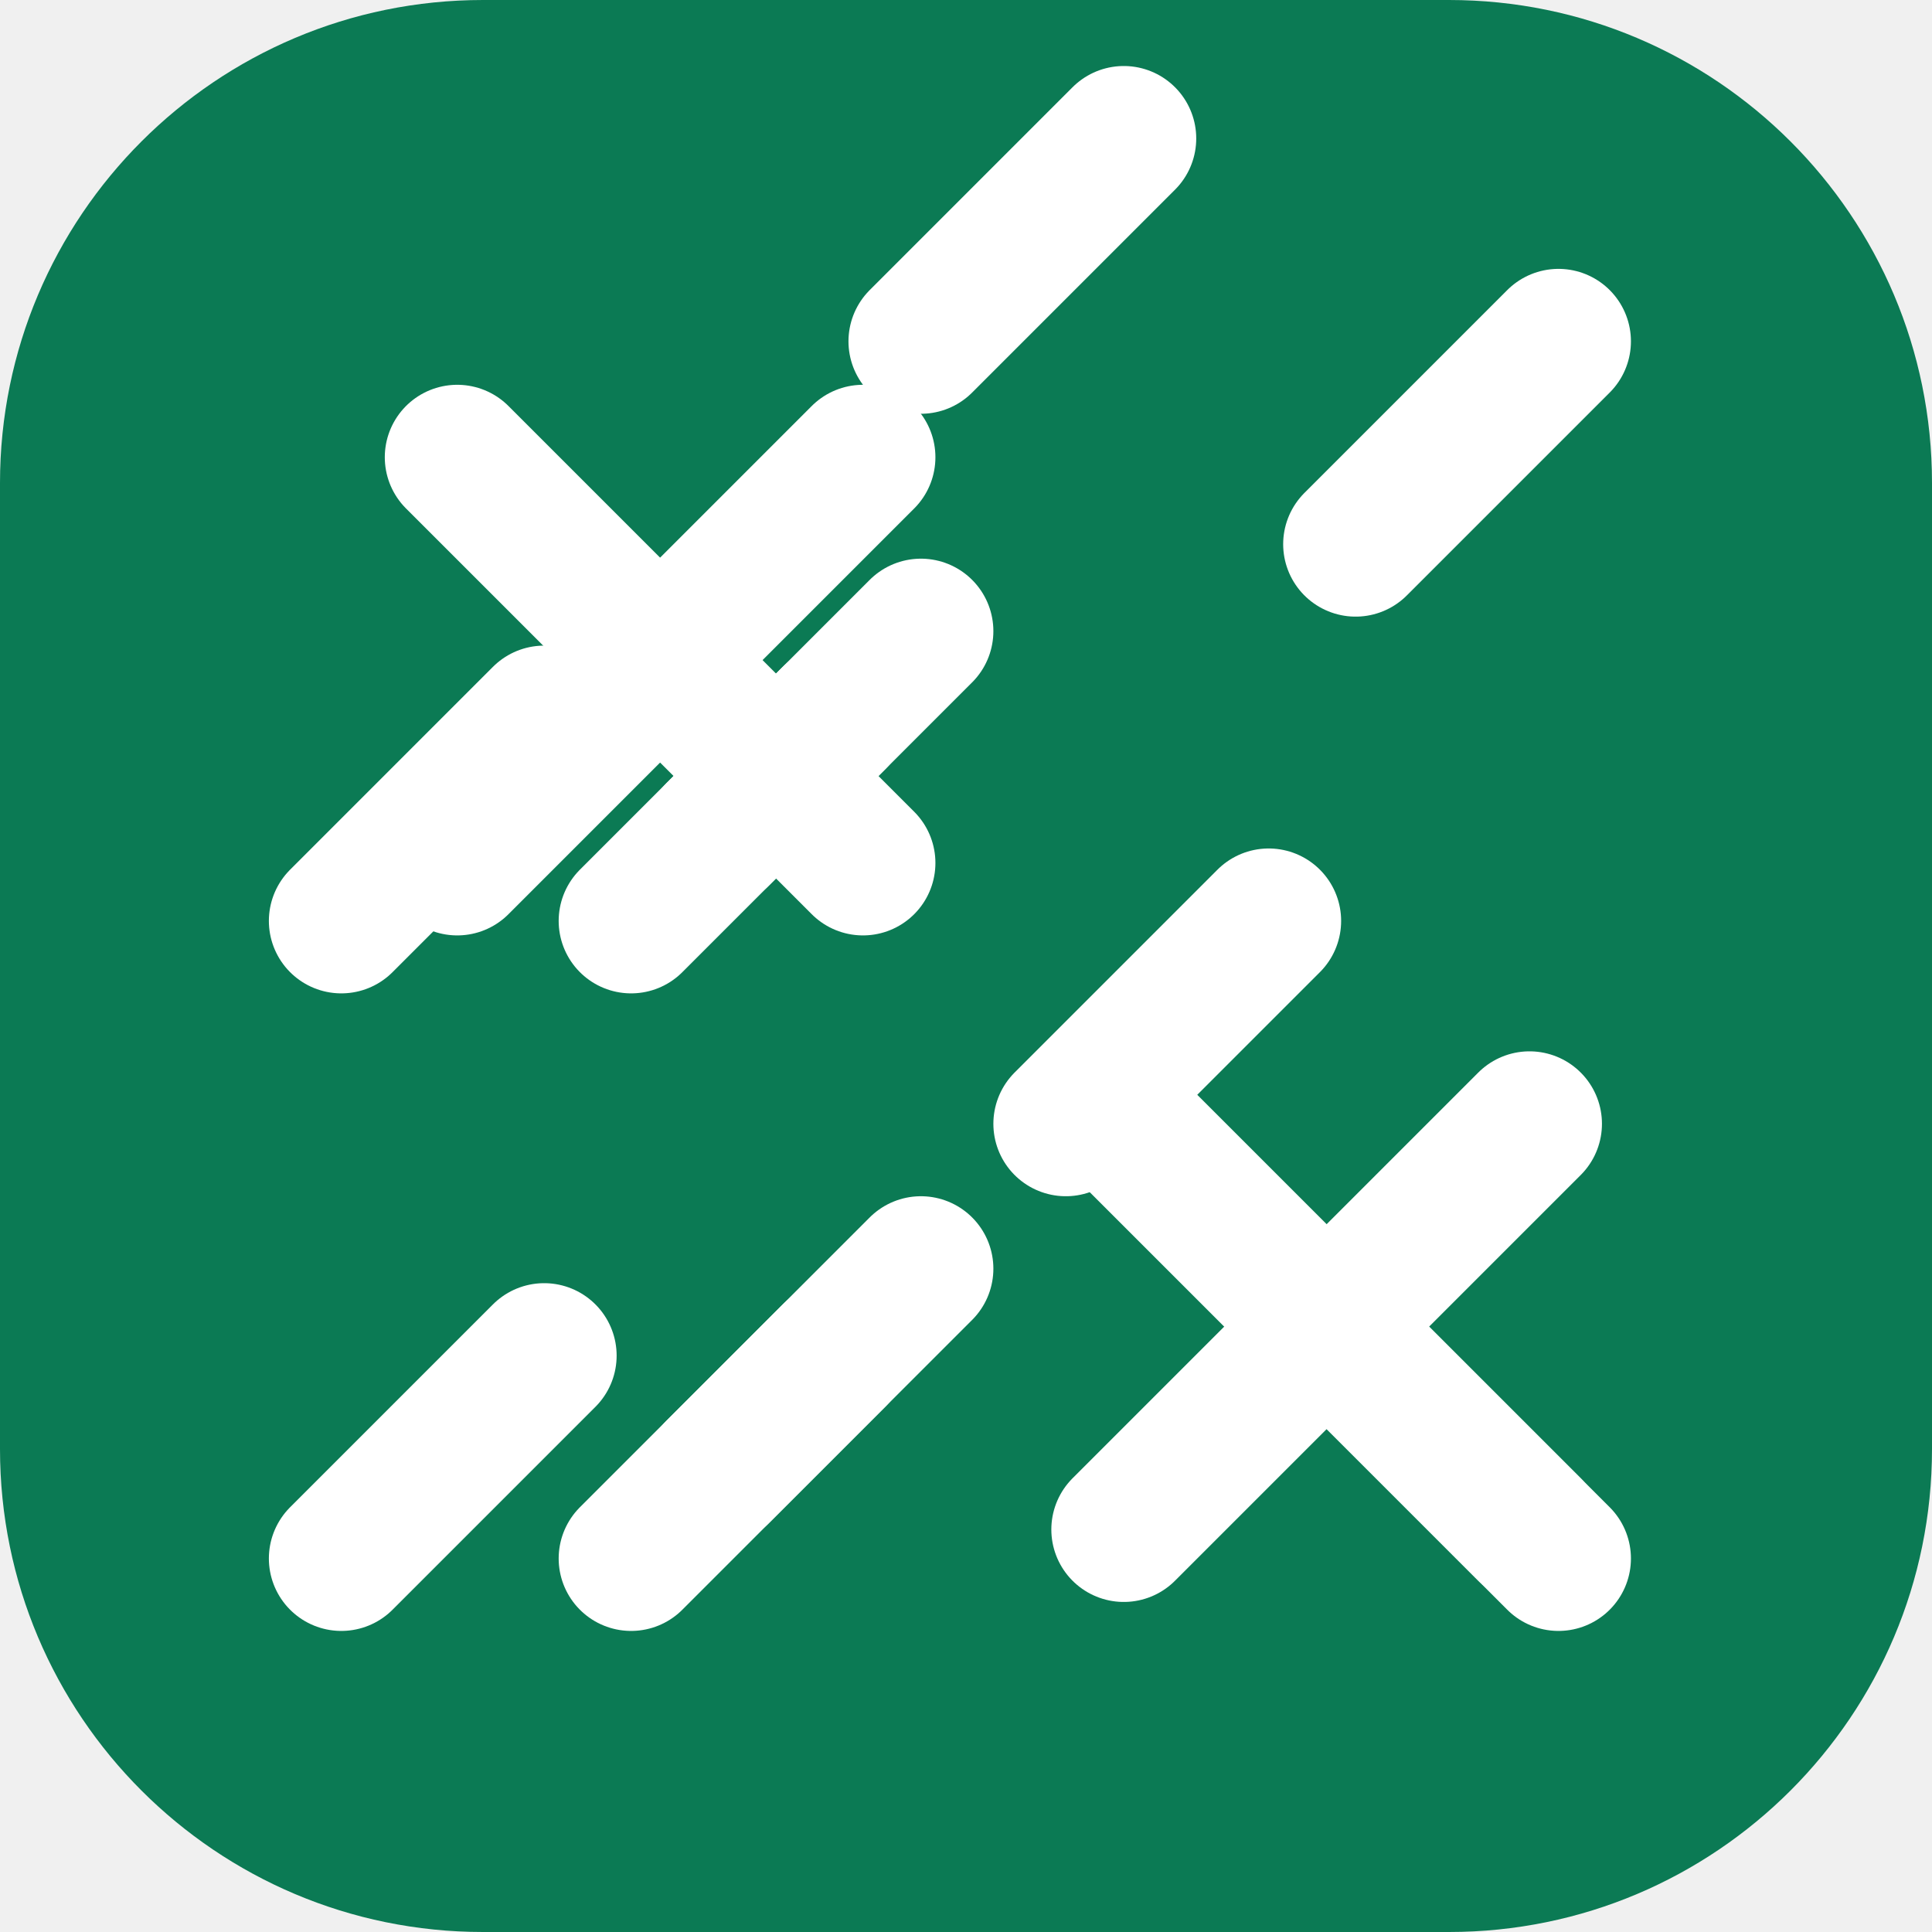
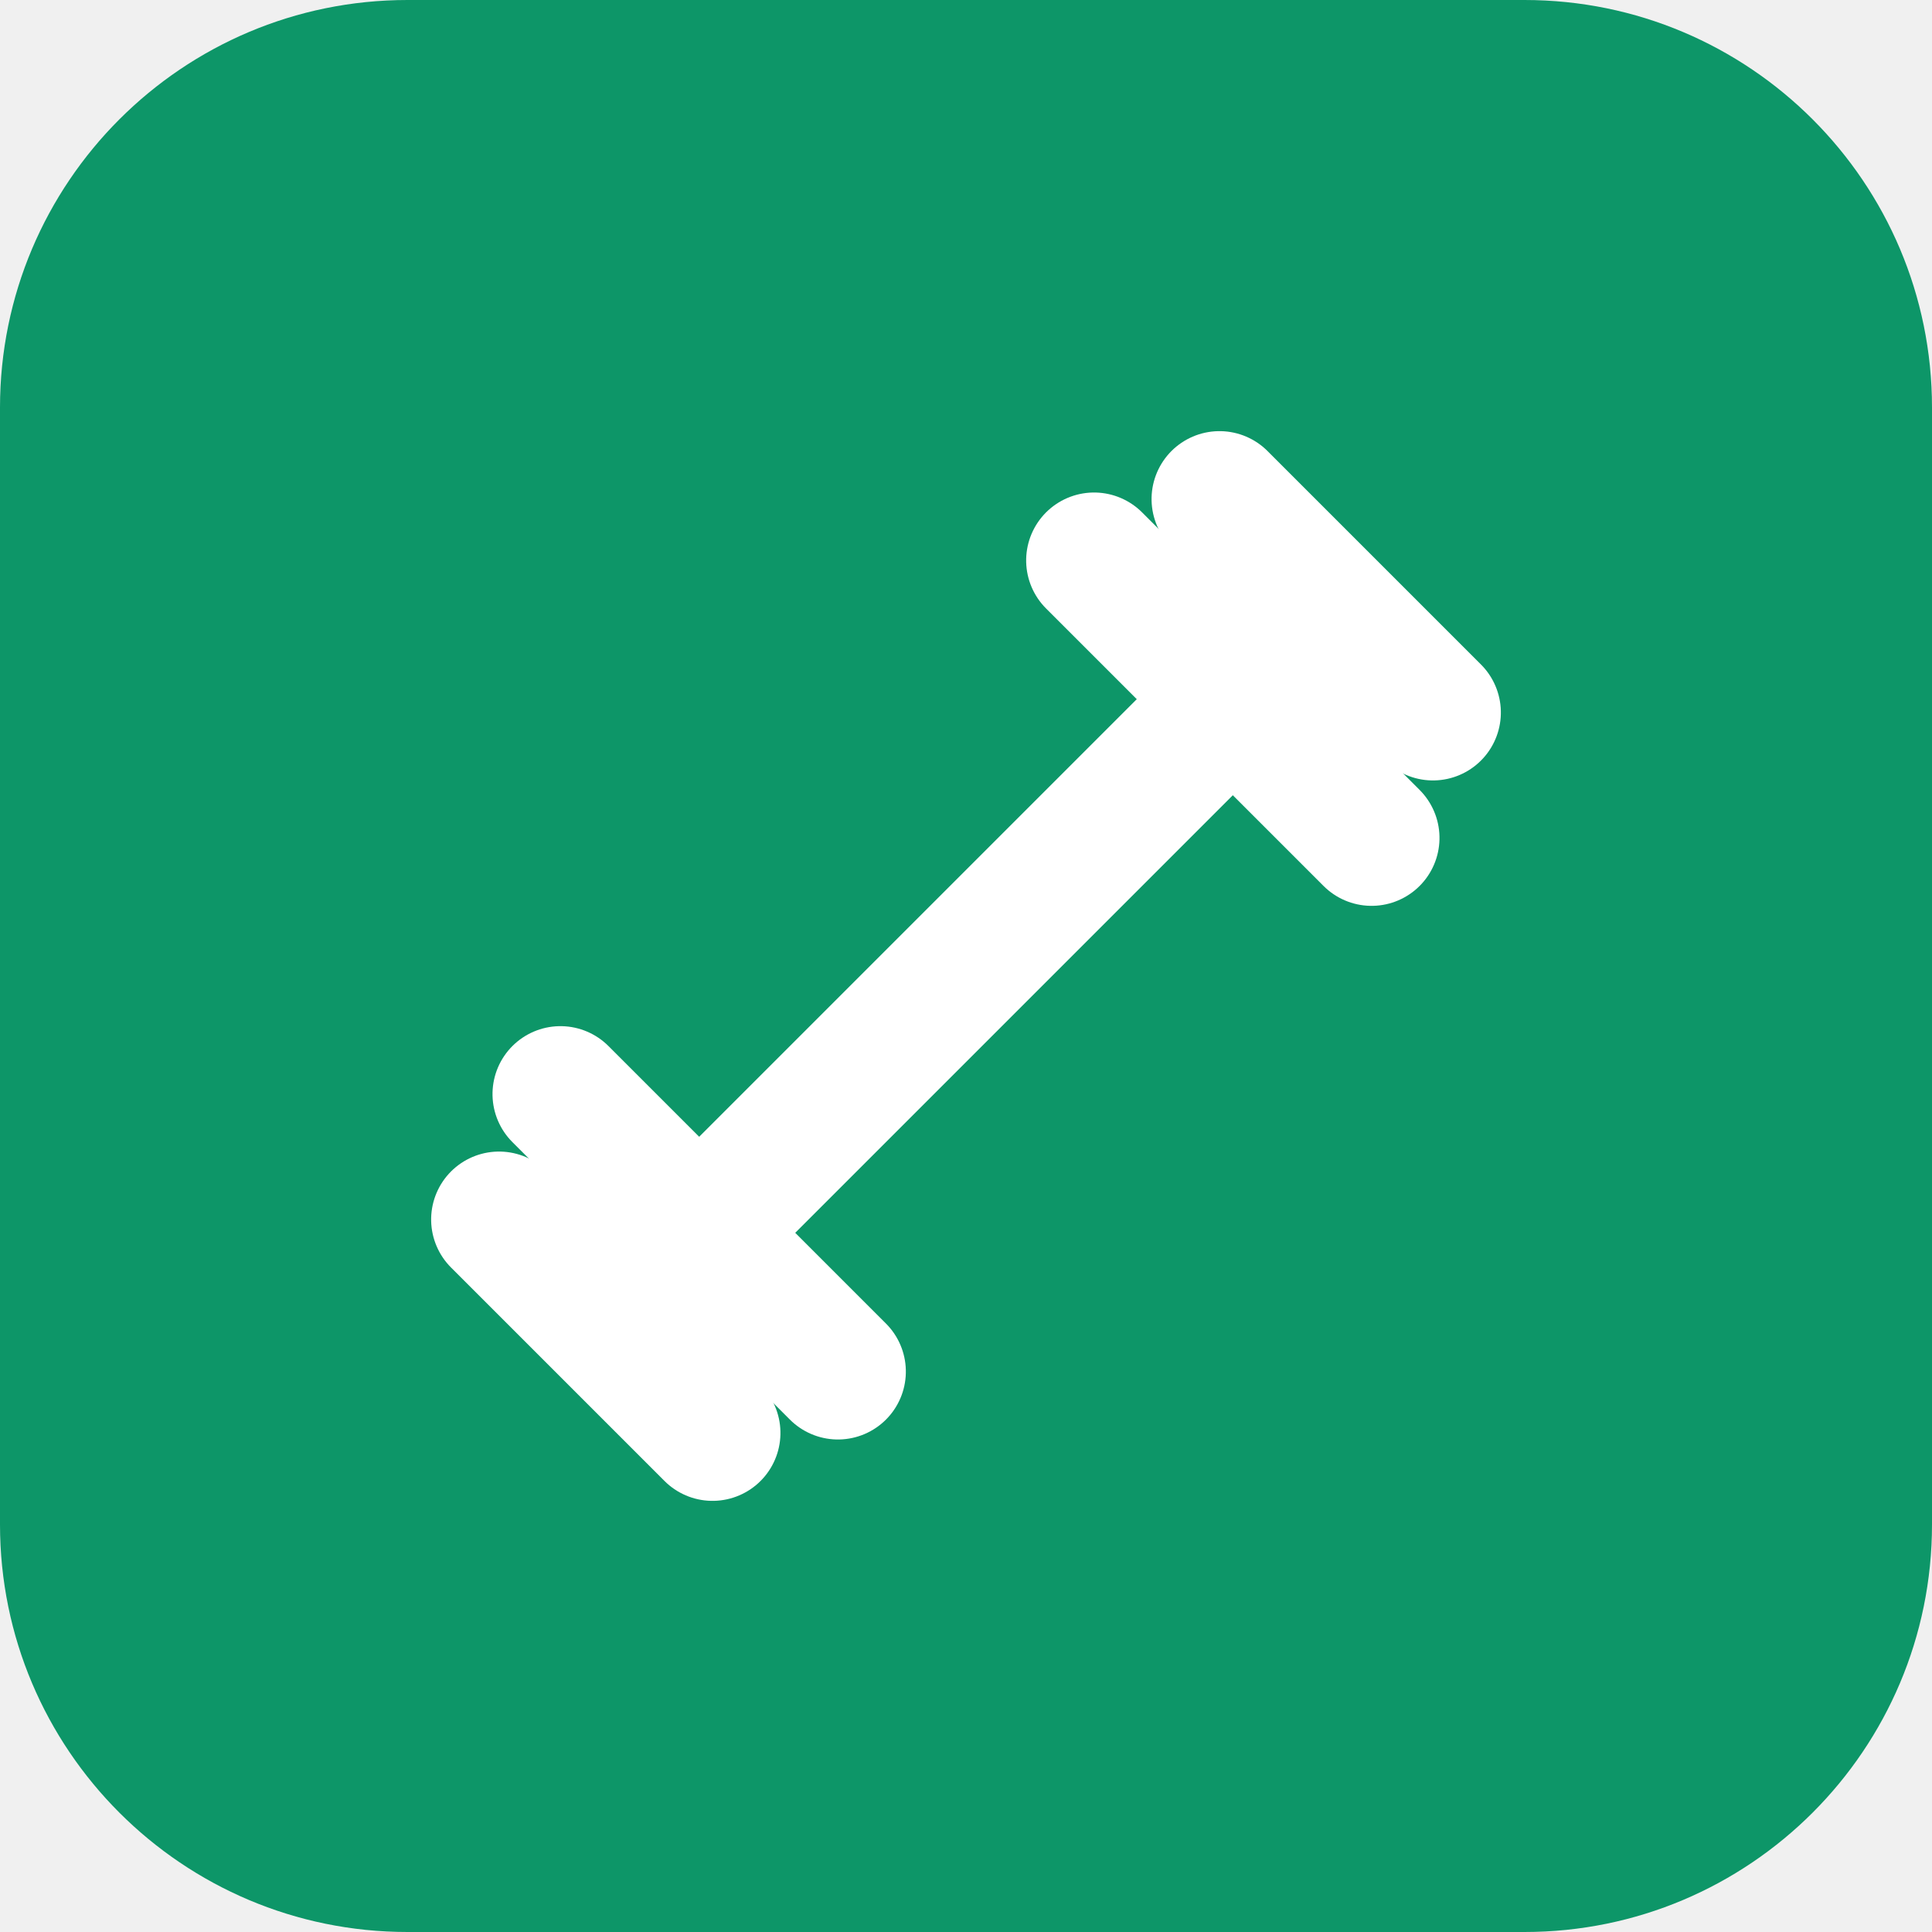
- <svg xmlns="http://www.w3.org/2000/svg" viewBox="0 0 24 24">
-   <rect width="24" height="24" rx="6" fill="#0b7a54" />
-   <g fill="none" stroke="#ffffff" stroke-width="2" stroke-linecap="round" stroke-linejoin="round" transform="translate(1, 1) scale(0.9)">
-     <path d="M14.4 14.4l5.6 5.6" />
-     <path d="M20 14.4l-5.6 5.6" />
-     <path d="M11.6 16.4l-2.8 2.8" />
-     <path d="M3.6 11.6l2.8-2.8" />
-     <path d="M5.2 5.2l5.6 5.6" />
-     <path d="M10.8 5.2L5.2 10.8" />
-     <path d="M20.4 3.6l-2.8 2.8" />
-     <path d="M7.6 20.4l2.8-2.8" />
-     <path d="M3.6 20.4l2.8-2.8" />
-     <path d="M11.6 7.6l-2.8 2.8" />
-     <path d="M20.4 20.4l-2.8-2.8" />
-     <path d="M7.6 11.6l2.8-2.8" />
-     <path d="M16.4 11.6l-2.8 2.8" />
-     <path d="M11.6 3.6l2.8-2.8" />
+ <svg xmlns="http://www.w3.org/2000/svg" viewBox="0 0 512 512">
+   <rect width="512" height="512" rx="108" fill="#0d9668" />
+   <g transform="translate(256,256) rotate(-45)" fill="none" stroke="#ffffff" stroke-width="36" stroke-linecap="round" stroke-linejoin="round">
+     <line x1="-120" y1="0" x2="120" y2="0" />
+     <line x1="-100" y1="-52" x2="-100" y2="52" />
+     <line x1="-135" y1="-40" x2="-135" y2="40" />
+     <line x1="100" y1="-52" x2="100" y2="52" />
+     <line x1="135" y1="-40" x2="135" y2="40" />
  </g>
</svg>
